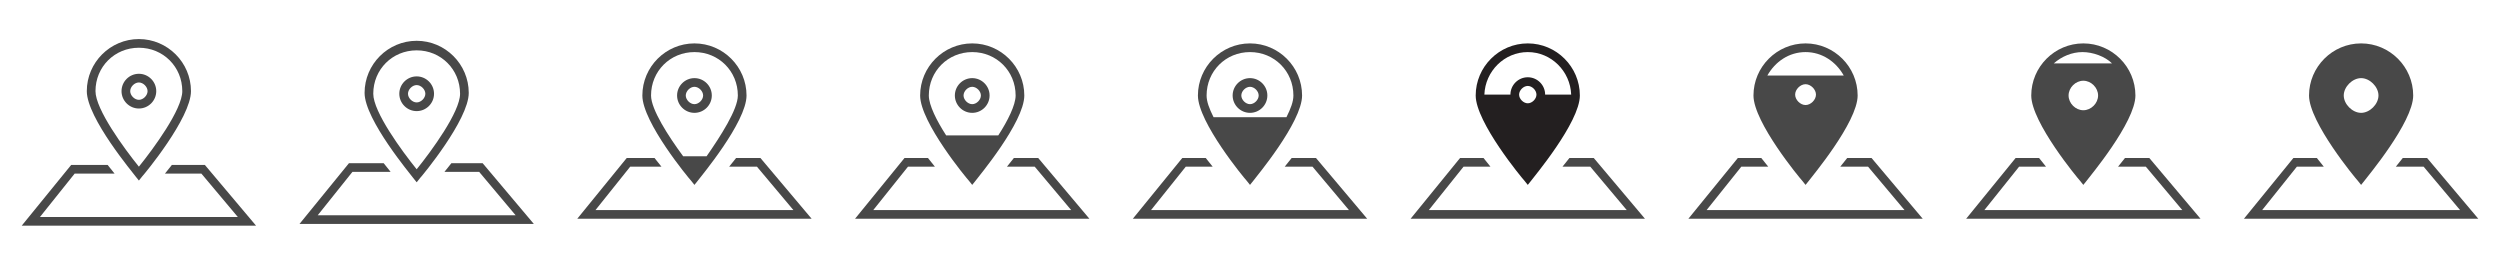
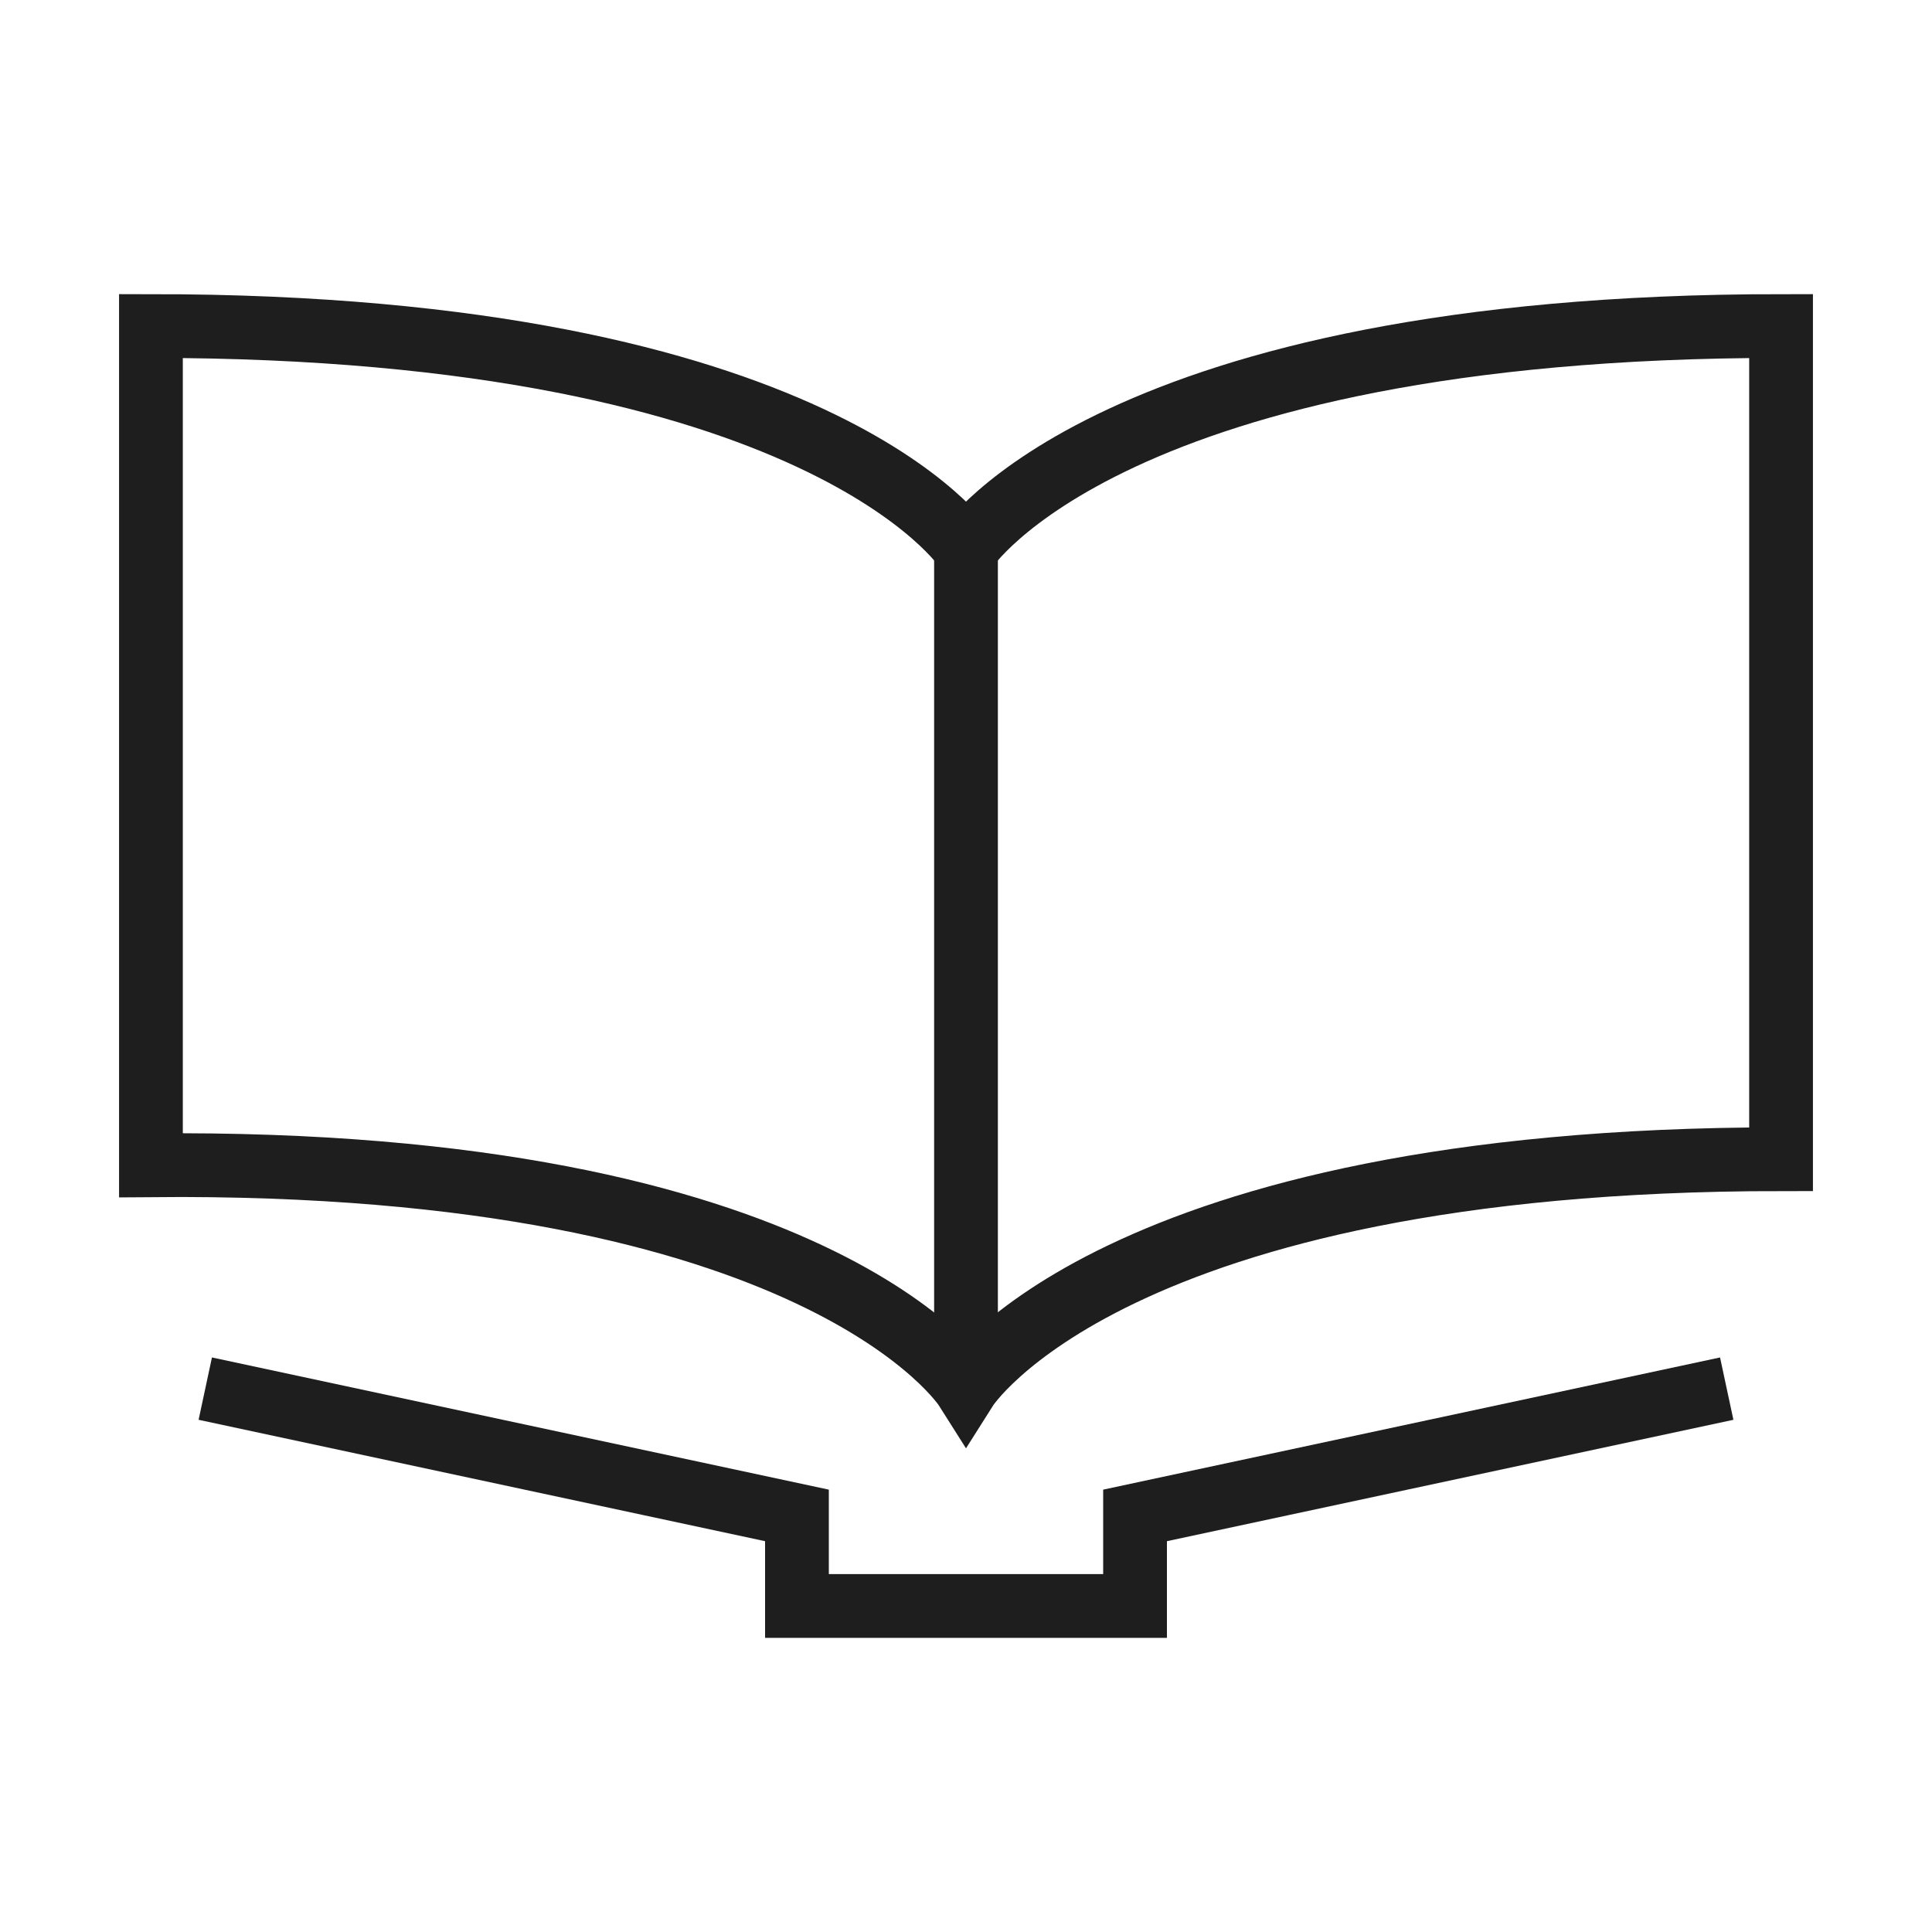
- <svg xmlns="http://www.w3.org/2000/svg" version="1.1" id="Layer_1" x="0px" y="0px" viewBox="0 0 288 32" style="enable-background:new 0 0 288 32;" xml:space="preserve">
+ <svg xmlns="http://www.w3.org/2000/svg" version="1.1" id="Layer_1" x="0px" y="0px" viewBox="0 0 32 32" style="enable-background:new 0 0 32 32;" xml:space="preserve">
  <style type="text/css">
- 	.st0{fill:#484848;}
- 	.st1{fill:#231F20;}
+ 	.st0{fill:#5D5D5D;}
+ 	.st1{fill:none;stroke:#1E1E1E;stroke-width:1.056;stroke-miterlimit:10;}
+ 	.st2{fill:none;}
+ 	.st3{fill:#1E1E1E;}
</style>
  <g>
-     <path class="st0" d="M16,12.5c-1.1,0-2-0.9-2-2s0.9-2,2-2s2,0.9,2,2S17.1,12.5,16,12.5z M16,9.5c-0.5,0-1,0.5-1,1s0.5,1,1,1   s1-0.5,1-1S16.5,9.5,16,9.5z" />
+     <path class="st0" d="M16-25.3c-1.1,0-2-0.9-2-2s0.9-2,2-2s2,0.9,2,2S17.1-25.3,16-25.3z M16-28.3c-0.5,0-1,0.5-1,1s0.5,1,1,1   s1-0.5,1-1S16.5-28.3,16-28.3z" />
  </g>
  <g>
-     <path class="st0" d="M16,20.8l-0.4-0.5c-0.2-0.3-5.6-6.7-5.6-9.8c0-3.3,2.7-6,6-6s6,2.7,6,6c0,3.1-5.4,9.6-5.6,9.8L16,20.8z    M16,5.5c-2.8,0-5,2.2-5,5c0,2.1,3.3,6.6,5,8.7c1.7-2.1,5-6.6,5-8.7C21,7.7,18.8,5.5,16,5.5z" />
+     <path class="st0" d="M16-17l-0.4-0.5c-0.2-0.3-5.6-6.7-5.6-9.8c0-3.3,2.7-6,6-6s6,2.7,6,6c0,3.1-5.4,9.6-5.6,9.8L16-17z M16-32.3   c-2.8,0-5,2.2-5,5c0,2.1,3.3,6.6,5,8.7c1.7-2.1,5-6.6,5-8.7C21-30.1,18.8-32.3,16-32.3z" />
  </g>
  <g>
-     <polygon class="st0" points="23.6,19 19.8,19 19,20 23.2,20 27.4,25 4.6,25 8.6,20 13.2,20 12.4,19 8.2,19 2.5,26 29.5,26  " />
+     <polygon class="st0" points="23.6,-18.8 20.3,-18.8 19.5,-17.8 23.2,-17.8 27.4,-12.8 4.6,-12.8 8.6,-17.8 12.7,-17.8 11.9,-18.8    8.2,-18.8 2.5,-11.8 29.5,-11.8  " />
  </g>
  <g>
-     <path class="st0" d="M48,12.8c-1.1,0-2-0.9-2-2s0.9-2,2-2s2,0.9,2,2S49.1,12.8,48,12.8z M48,9.8c-0.5,0-1,0.5-1,1s0.5,1,1,1   s1-0.5,1-1S48.5,9.8,48,9.8z" />
+     <polygon class="st0" points="55.6,-18.8 52.3,-18.8 51.5,-17.8 55.2,-17.8 59.4,-12.8 36.6,-12.8 40.6,-17.8 44.7,-17.8    43.9,-18.8 40.2,-18.8 34.5,-11.8 61.5,-11.8  " />
  </g>
  <g>
-     <path class="st0" d="M48,21l-0.4-0.5c-0.2-0.3-5.6-6.7-5.6-9.8c0-3.3,2.7-6,6-6s6,2.7,6,6c0,3.1-5.4,9.6-5.6,9.8L48,21z M48,5.8   c-2.8,0-5,2.2-5,5c0,2.1,3.3,6.6,5,8.7c1.7-2.1,5-6.6,5-8.7C53,8,50.8,5.8,48,5.8z" />
+     <polygon class="st0" points="87.6,-18.8 84.3,-18.8 83.5,-17.8 87.2,-17.8 91.4,-12.8 68.6,-12.8 72.6,-17.8 76.7,-17.8    75.9,-18.8 72.2,-18.8 66.5,-11.8 93.5,-11.8  " />
  </g>
  <g>
-     <polygon class="st0" points="55.6,18.8 52,18.8 51.2,19.8 55.2,19.8 59.4,24.8 36.6,24.8 40.6,19.8 45,19.8 44.2,18.8 40.2,18.8    34.5,25.8 61.5,25.8  " />
+     <polygon class="st0" points="119.6,-18.8 116.3,-18.8 115.5,-17.8 119.2,-17.8 123.4,-12.8 100.6,-12.8 104.6,-17.8 108.7,-17.8    107.9,-18.8 104.2,-18.8 98.5,-11.8 125.5,-11.8  " />
  </g>
  <g>
-     <path class="st0" d="M80,13c-1.1,0-2-0.9-2-2s0.9-2,2-2s2,0.9,2,2S81.1,13,80,13z M80,10c-0.5,0-1,0.5-1,1s0.5,1,1,1s1-0.5,1-1   S80.5,10,80,10z" />
+     <polygon class="st0" points="151.6,-18.8 148.3,-18.8 147.5,-17.8 151.2,-17.8 155.4,-12.8 132.6,-12.8 136.6,-17.8 140.7,-17.8    139.9,-18.8 136.2,-18.8 130.5,-11.8 157.5,-11.8  " />
  </g>
  <g>
-     <polygon class="st0" points="87.6,18.2 84.8,18.2 84,19.2 87.2,19.2 91.4,24.2 68.6,24.2 72.6,19.2 76.2,19.2 75.4,18.2 72.2,18.2    66.5,25.2 93.5,25.2  " />
-   </g>
-   <path class="st0" d="M80,5c-3.3,0-6,2.7-6,6c0,3.1,5.4,9.6,5.6,9.8l0.4,0.5l0.4-0.5c0.2-0.3,5.6-6.7,5.6-9.8C86,7.7,83.3,5,80,5z   M80,6c2.8,0,5,2.2,5,5c0,1.6-2,4.7-3.6,7h-2.7C77,15.7,75,12.6,75,11C75,8.2,77.2,6,80,6z" />
-   <g>
-     <path class="st0" d="M112,13c-1.1,0-2-0.9-2-2s0.9-2,2-2s2,0.9,2,2S113.1,13,112,13z M112,10c-0.5,0-1,0.5-1,1s0.5,1,1,1s1-0.5,1-1   S112.5,10,112,10z" />
+     <polygon class="st0" points="183.6,-18.8 180.3,-18.8 179.5,-17.8 183.2,-17.8 187.4,-12.8 164.6,-12.8 168.6,-17.8 172.7,-17.8    171.9,-18.8 168.2,-18.8 162.5,-11.8 189.5,-11.8  " />
  </g>
  <g>
-     <polygon class="st0" points="119.6,18.2 116.8,18.2 116,19.2 119.2,19.2 123.4,24.2 100.6,24.2 104.6,19.2 107.7,19.2 106.9,18.2    104.2,18.2 98.5,25.2 125.5,25.2  " />
+     <polygon class="st0" points="215.6,-18.8 212.3,-18.8 211.5,-17.8 215.2,-17.8 219.4,-12.8 196.6,-12.8 200.6,-17.8 204.7,-17.8    203.9,-18.8 200.2,-18.8 194.5,-11.8 221.5,-11.8  " />
  </g>
  <g>
-     <polygon class="st0" points="151.6,18.2 148.8,18.2 148,19.2 151.2,19.2 155.4,24.2 132.6,24.2 136.6,19.2 139.7,19.2 138.9,18.2    136.2,18.2 130.5,25.2 157.5,25.2  " />
+     <polygon class="st0" points="247.6,-18.8 244.3,-18.8 243.5,-17.8 247.2,-17.8 251.4,-12.8 228.6,-12.8 232.6,-17.8 236.7,-17.8    235.9,-18.8 232.2,-18.8 226.5,-11.8 253.5,-11.8  " />
  </g>
  <g>
-     <polygon class="st0" points="183.6,18.2 180.8,18.2 180,19.2 183.2,19.2 187.4,24.2 164.6,24.2 168.6,19.2 171.7,19.2 170.9,18.2    168.2,18.2 162.5,25.2 189.5,25.2  " />
+     <path class="st0" d="M48-25.3c-1.1,0-2-0.9-2-2s0.9-2,2-2s2,0.9,2,2S49.1-25.3,48-25.3z M48-28.3c-0.5,0-1,0.5-1,1s0.5,1,1,1   s1-0.5,1-1S48.5-28.3,48-28.3z" />
  </g>
+   <path class="st0" d="M48-33.3c-3.3,0-6,2.7-6,6c0,3.1,5.4,9.6,5.6,9.8L48-17l0.4-0.5c0.2-0.3,5.6-6.7,5.6-9.8  C54-30.6,51.3-33.3,48-33.3z M48-32.3c2.8,0,5,2.2,5,5c0,1.6-2,4.7-3.6,7h-2.7c-1.7-2.3-3.7-5.4-3.7-7C43-30.1,45.2-32.3,48-32.3z" />
  <g>
-     <polygon class="st0" points="215.6,18.2 212.8,18.2 212,19.2 215.2,19.2 219.4,24.2 196.6,24.2 200.6,19.2 203.7,19.2 202.9,18.2    200.2,18.2 194.5,25.2 221.5,25.2  " />
+     <path class="st0" d="M80-25.3c-1.1,0-2-0.9-2-2s0.9-2,2-2s2,0.9,2,2S81.1-25.3,80-25.3z M80-28.3c-0.5,0-1,0.5-1,1s0.5,1,1,1   s1-0.5,1-1S80.5-28.3,80-28.3z" />
  </g>
+   <path class="st0" d="M80-33.3c-3.3,0-6,2.7-6,6c0,3.1,5.4,9.6,5.6,9.8L80-17l0.4-0.5c0.2-0.3,5.6-6.7,5.6-9.8  C86-30.6,83.3-33.3,80-33.3z M80-32.3c2.8,0,5,2.2,5,5c0,1.1-0.9,2.9-2,4.6h-6c-1.1-1.7-2-3.5-2-4.6C75-30.1,77.2-32.3,80-32.3z" />
  <g>
-     <polygon class="st0" points="247.6,18.2 244.8,18.2 244,19.2 247.2,19.2 251.4,24.2 228.6,24.2 232.6,19.2 235.7,19.2 234.9,18.2    232.2,18.2 226.5,25.2 253.5,25.2  " />
+     <path class="st0" d="M112-25.3c-1.1,0-2-0.9-2-2s0.9-2,2-2s2,0.9,2,2S113.1-25.3,112-25.3z M112-28.3c-0.5,0-1,0.5-1,1s0.5,1,1,1   s1-0.5,1-1S112.5-28.3,112-28.3z" />
  </g>
-   <g>
-     <polygon class="st0" points="279.6,18.2 276.8,18.2 276,19.2 279.2,19.2 283.4,24.2 260.6,24.2 264.6,19.2 267.7,19.2 266.9,18.2    264.2,18.2 258.5,25.2 285.5,25.2  " />
-   </g>
-   <path class="st0" d="M112,5c-3.3,0-6,2.7-6,6c0,3.1,5.4,9.6,5.6,9.8l0.4,0.5l0.4-0.5c0.2-0.3,5.6-6.7,5.6-9.8C118,7.7,115.3,5,112,5  z M112,6c2.8,0,5,2.2,5,5c0,1.1-0.9,2.9-2,4.6H109c-1.1-1.7-2-3.5-2-4.6C107,8.2,109.2,6,112,6z" />
-   <g>
-     <path class="st0" d="M144,13c-1.1,0-2-0.9-2-2s0.9-2,2-2s2,0.9,2,2S145.1,13,144,13z M144,10c-0.5,0-1,0.5-1,1s0.5,1,1,1s1-0.5,1-1   S144.5,10,144,10z" />
-   </g>
-   <path class="st0" d="M144,5c-3.3,0-6,2.7-6,6c0,3.1,5.4,9.6,5.6,9.8l0.4,0.5l0.4-0.5c0.2-0.3,5.6-6.7,5.6-9.8C150,7.7,147.3,5,144,5  z M144,6c2.8,0,5,2.2,5,5c0,0.7-0.3,1.5-0.8,2.5h-8.4c-0.5-1-0.8-1.8-0.8-2.5C139,8.2,141.2,6,144,6z" />
-   <path class="st0" d="M208,5c-3.3,0-6,2.7-6,6c0,3.1,5.4,9.6,5.6,9.8l0.4,0.5l0.4-0.5c0.2-0.3,5.6-6.7,5.6-9.8C214,7.7,211.3,5,208,5  z M208,6c1.9,0,3.5,1.1,4.4,2.7h-8.8C204.5,7.1,206.1,6,208,6z M208,12.1c-0.6,0-1.2-0.6-1.2-1.2s0.6-1.2,1.2-1.2s1.2,0.6,1.2,1.2  S208.6,12.1,208,12.1z" />
-   <path class="st0" d="M240,5c-3.3,0-6,2.7-6,6c0,3.1,5.4,9.6,5.6,9.8l0.4,0.5l0.4-0.5c0.2-0.3,5.6-6.7,5.6-9.8C246,7.7,243.3,5,240,5  z M243.3,7.3h-6.7c0.9-0.8,2.1-1.3,3.3-1.3S242.5,6.5,243.3,7.3z M240,12.7c-0.9,0-1.7-0.8-1.7-1.7s0.8-1.7,1.7-1.7s1.7,0.8,1.7,1.7  S240.9,12.7,240,12.7z" />
-   <path class="st0" d="M272,5c-3.3,0-6,2.7-6,6c0,3.1,5.4,9.6,5.6,9.8l0.4,0.5l0.4-0.5c0.2-0.3,5.6-6.7,5.6-9.8C278,7.7,275.3,5,272,5  z M272,13c-1,0-2-1-2-2s1-2,2-2s2,1,2,2S273,13,272,13z" />
-   <path class="st1" d="M176,5c-3.3,0-6,2.7-6,6c0,3.1,5.4,9.6,5.6,9.8l0.4,0.5l0.4-0.5c0.2-0.3,5.6-6.7,5.6-9.8C182,7.7,179.3,5,176,5  z M176,11.9c-0.5,0-1-0.5-1-1s0.5-1,1-1s1,0.5,1,1S176.5,11.9,176,11.9z M176,8.9c-1.1,0-2,0.9-2,2h-3c0.1-2.7,2.3-4.9,5-4.9  s4.9,2.2,5,4.9h-3C178,9.8,177.1,8.9,176,8.9z" />
+   <path class="st0" d="M112-33.3c-3.3,0-6,2.7-6,6c0,3.1,5.4,9.6,5.6,9.8L112-17l0.4-0.5c0.2-0.3,5.6-6.7,5.6-9.8  C118-30.6,115.3-33.3,112-33.3z M112-32.3c2.8,0,5,2.2,5,5c0,0.7-0.3,1.5-0.8,2.5h-8.4c-0.5-1-0.8-1.8-0.8-2.5  C107-30.1,109.2-32.3,112-32.3z" />
+   <path class="st0" d="M176-33.3c-3.3,0-6,2.7-6,6c0,3.1,5.4,9.6,5.6,9.8L176-17l0.4-0.5c0.2-0.3,5.6-6.7,5.6-9.8  C182-30.6,179.3-33.3,176-33.3z M176-32.3c1.9,0,3.5,1.1,4.4,2.7h-8.8C172.5-31.2,174.1-32.3,176-32.3z M176-26.2  c-0.6,0-1.2-0.6-1.2-1.2c0-0.6,0.6-1.2,1.2-1.2s1.2,0.6,1.2,1.2C177.2-26.8,176.6-26.2,176-26.2z" />
+   <path class="st0" d="M208-33.3c-3.3,0-6,2.7-6,6c0,3.1,5.4,9.6,5.6,9.8L208-17l0.4-0.5c0.2-0.3,5.6-6.7,5.6-9.8  C214-30.6,211.3-33.3,208-33.3z M211.3-31h-6.7c0.9-0.8,2.1-1.3,3.3-1.3S210.5-31.8,211.3-31z M208-25.6c-0.9,0-1.7-0.8-1.7-1.7  s0.8-1.7,1.7-1.7s1.7,0.8,1.7,1.7S208.9-25.6,208-25.6z" />
+   <path class="st0" d="M240-33.3c-3.3,0-6,2.7-6,6c0,3.1,5.4,9.6,5.6,9.8L240-17l0.4-0.5c0.2-0.3,5.6-6.7,5.6-9.8  C246-30.6,243.3-33.3,240-33.3z M240-25.3c-1,0-2-1-2-2s1-2,2-2s2,1,2,2S241-25.3,240-25.3z" />
+   <path class="st0" d="M144-33.3c-3.3,0-6,2.7-6,6c0,3.1,5.4,9.6,5.6,9.8L144-17l0.4-0.5c0.2-0.3,5.6-6.7,5.6-9.8  C150-30.6,147.3-33.3,144-33.3z M144-26.4c-0.5,0-1-0.5-1-1s0.5-1,1-1s1,0.5,1,1S144.5-26.4,144-26.4z M144-29.4c-1.1,0-2,0.9-2,2  h-3c0.1-2.7,2.3-4.9,5-4.9s4.9,2.2,5,4.9h-3C146-28.5,145.1-29.4,144-29.4z" />
+   <polyline class="st1" points="28.6,23 18.8,25.1 18.8,26.6 16,26.6 13.2,26.6 13.2,25.1 3.4,23 " />
+   <path class="st1" d="M16,23c0,0,2.4-3.8,13.5-3.8V5.4C18.4,5.4,16,9.1,16,9.1S13.6,5.4,2.5,5.4v13.9C13.6,19.2,16,23,16,23z" />
+   <line class="st1" x1="16" y1="23" x2="16" y2="9.1" />
+   <rect x="0" class="st2" width="32" height="32" />
+   <polyline class="st1" points="60.6,23 50.8,25.1 50.8,26.6 48,26.6 45.2,26.6 45.2,25.1 35.4,23 " />
+   <path class="st1" d="M48,22.1v-13c0,0,3-4.6,11.6-6.2c0,0,0,13.8,0,13.8C52.4,17.9,48,23,48,23s-2.4-3.8-13.5-3.7V5.4  C45.6,5.4,48,9.1,48,9.1" />
+   <rect x="32" class="st2" width="32" height="32" />
+   <polyline class="st1" points="92.6,23 82.8,25.1 82.8,26.6 80,26.6 77.2,26.6 77.2,25.1 67.4,23 " />
+   <path class="st1" d="M80,23c0,0,2.1-5.1,9.4-7V2.2c-7.2,2-9.4,7-9.4,7s-2.4-3.7-13.5-3.7v13.9C77.6,19.2,80,23,80,23z" />
+   <line class="st1" x1="80" y1="23" x2="80" y2="9.1" />
+   <rect x="64" class="st2" width="32" height="32" />
+   <path class="st1" d="M63.7,8.4" />
+   <path class="st3" d="M61,4.9l0,13.8c-0.4,0-3.6,0.4-6.7,1.7c2.1-0.5,4.5-0.7,7.2-0.7H62V4.9H61z" />
+   <path class="st1" d="M32,57.9V44.1c-11.1,0-13.5,3.7-13.5,3.7v13.9C18.5,61.7,20.9,57.9,32,57.9z" />
+   <path class="st3" d="M93.5,4.9c-0.9,0-1.7,0-2,0.1V6c0.1,0,0.8-0.1,1.5-0.1v12.7c-7.4,0.4-9.7,2.7-9.7,2.7c2-0.9,5.2-1.7,10.3-1.7  H94V4.9H93.5z" />
+   <polyline class="st1" points="124.6,23 114.8,25.1 114.8,26.6 112,26.6 109.2,26.6 109.2,25.1 99.4,23 " />
+   <line class="st1" x1="112" y1="23" x2="112" y2="9.1" />
+   <rect x="96" class="st2" width="32" height="32" />
+   <path class="st1" d="M112,23c0,0,1.7-5.4,6.8-7.4V1.8c-5.1,2.3-6.8,7.3-6.8,7.3s-2.4-3.7-13.5-3.7v13.9C109.6,19.2,112,23,112,23z" />
+   <path class="st3" d="M125.6,4.9c-1.7,0-3.2,0.1-4.5,0.2v1.1c1.2-0.1,2.5-0.2,4-0.2v12.7c-2,0-3.7,0.2-5.2,0.4  c-0.4,0.1-2.2,0.6-4.9,2.5c1.9-0.9,5.2-1.8,10.6-1.8h0.5V4.9H125.6z" />
</svg>
